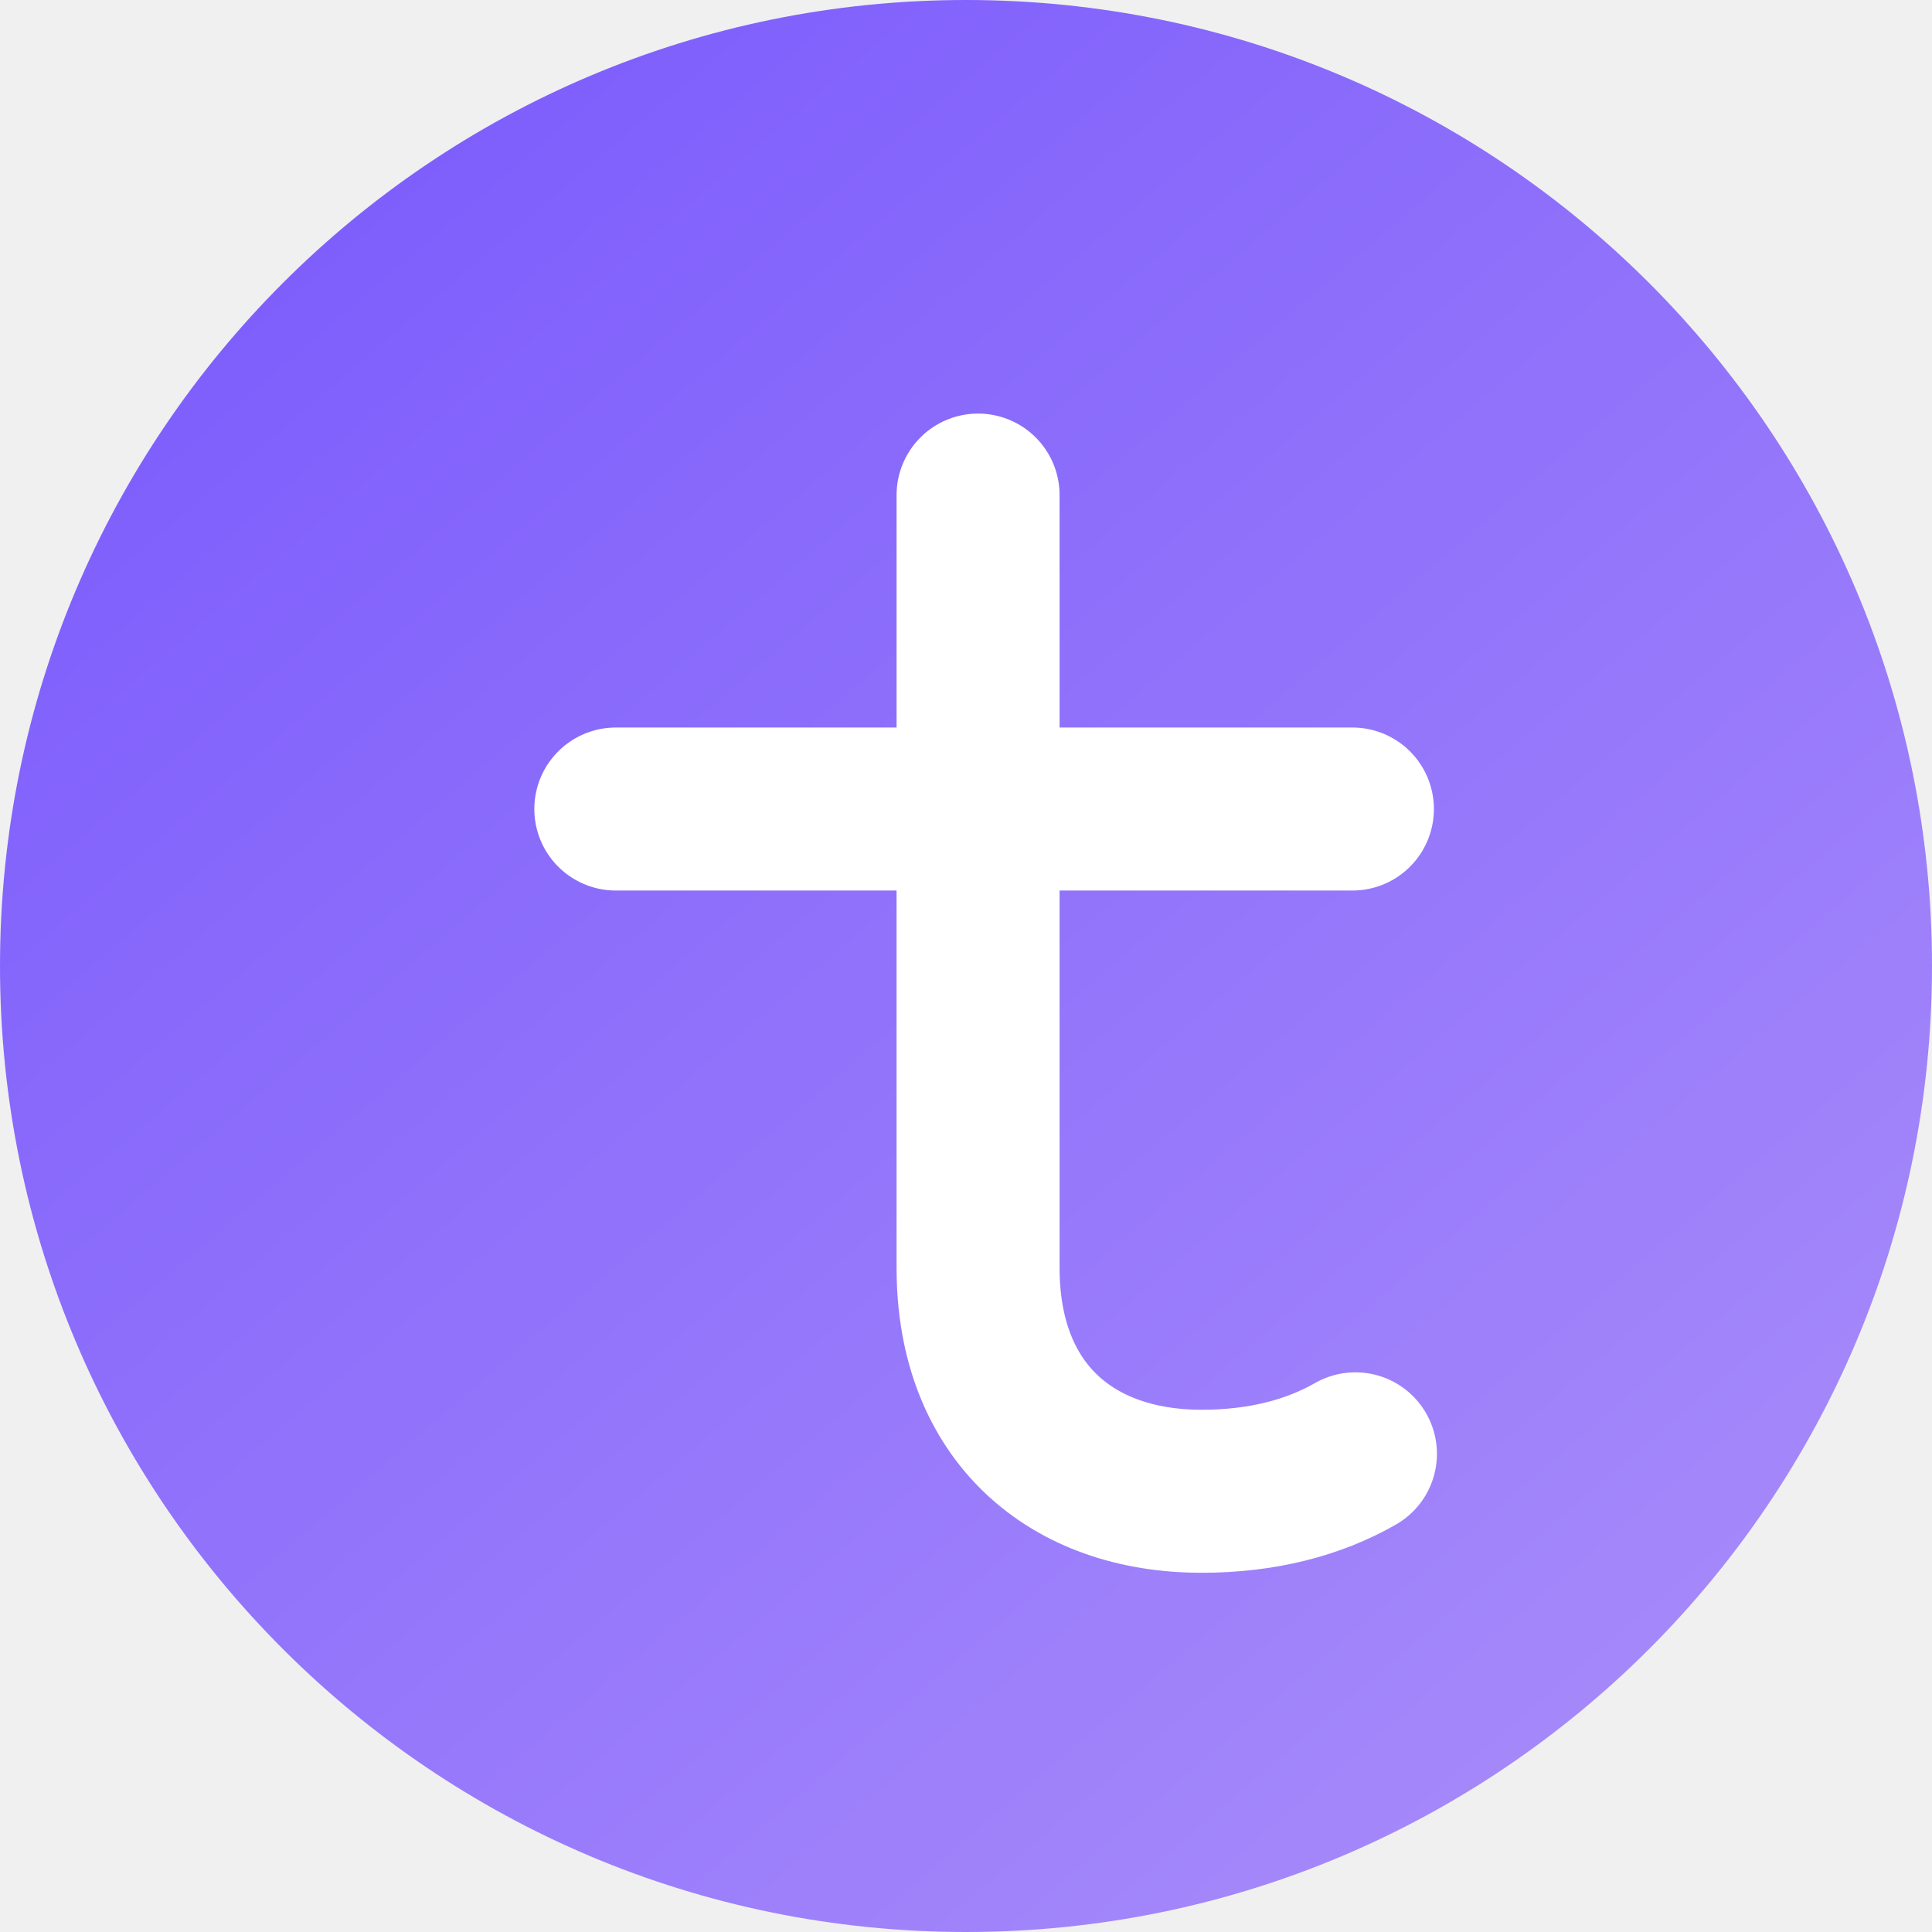
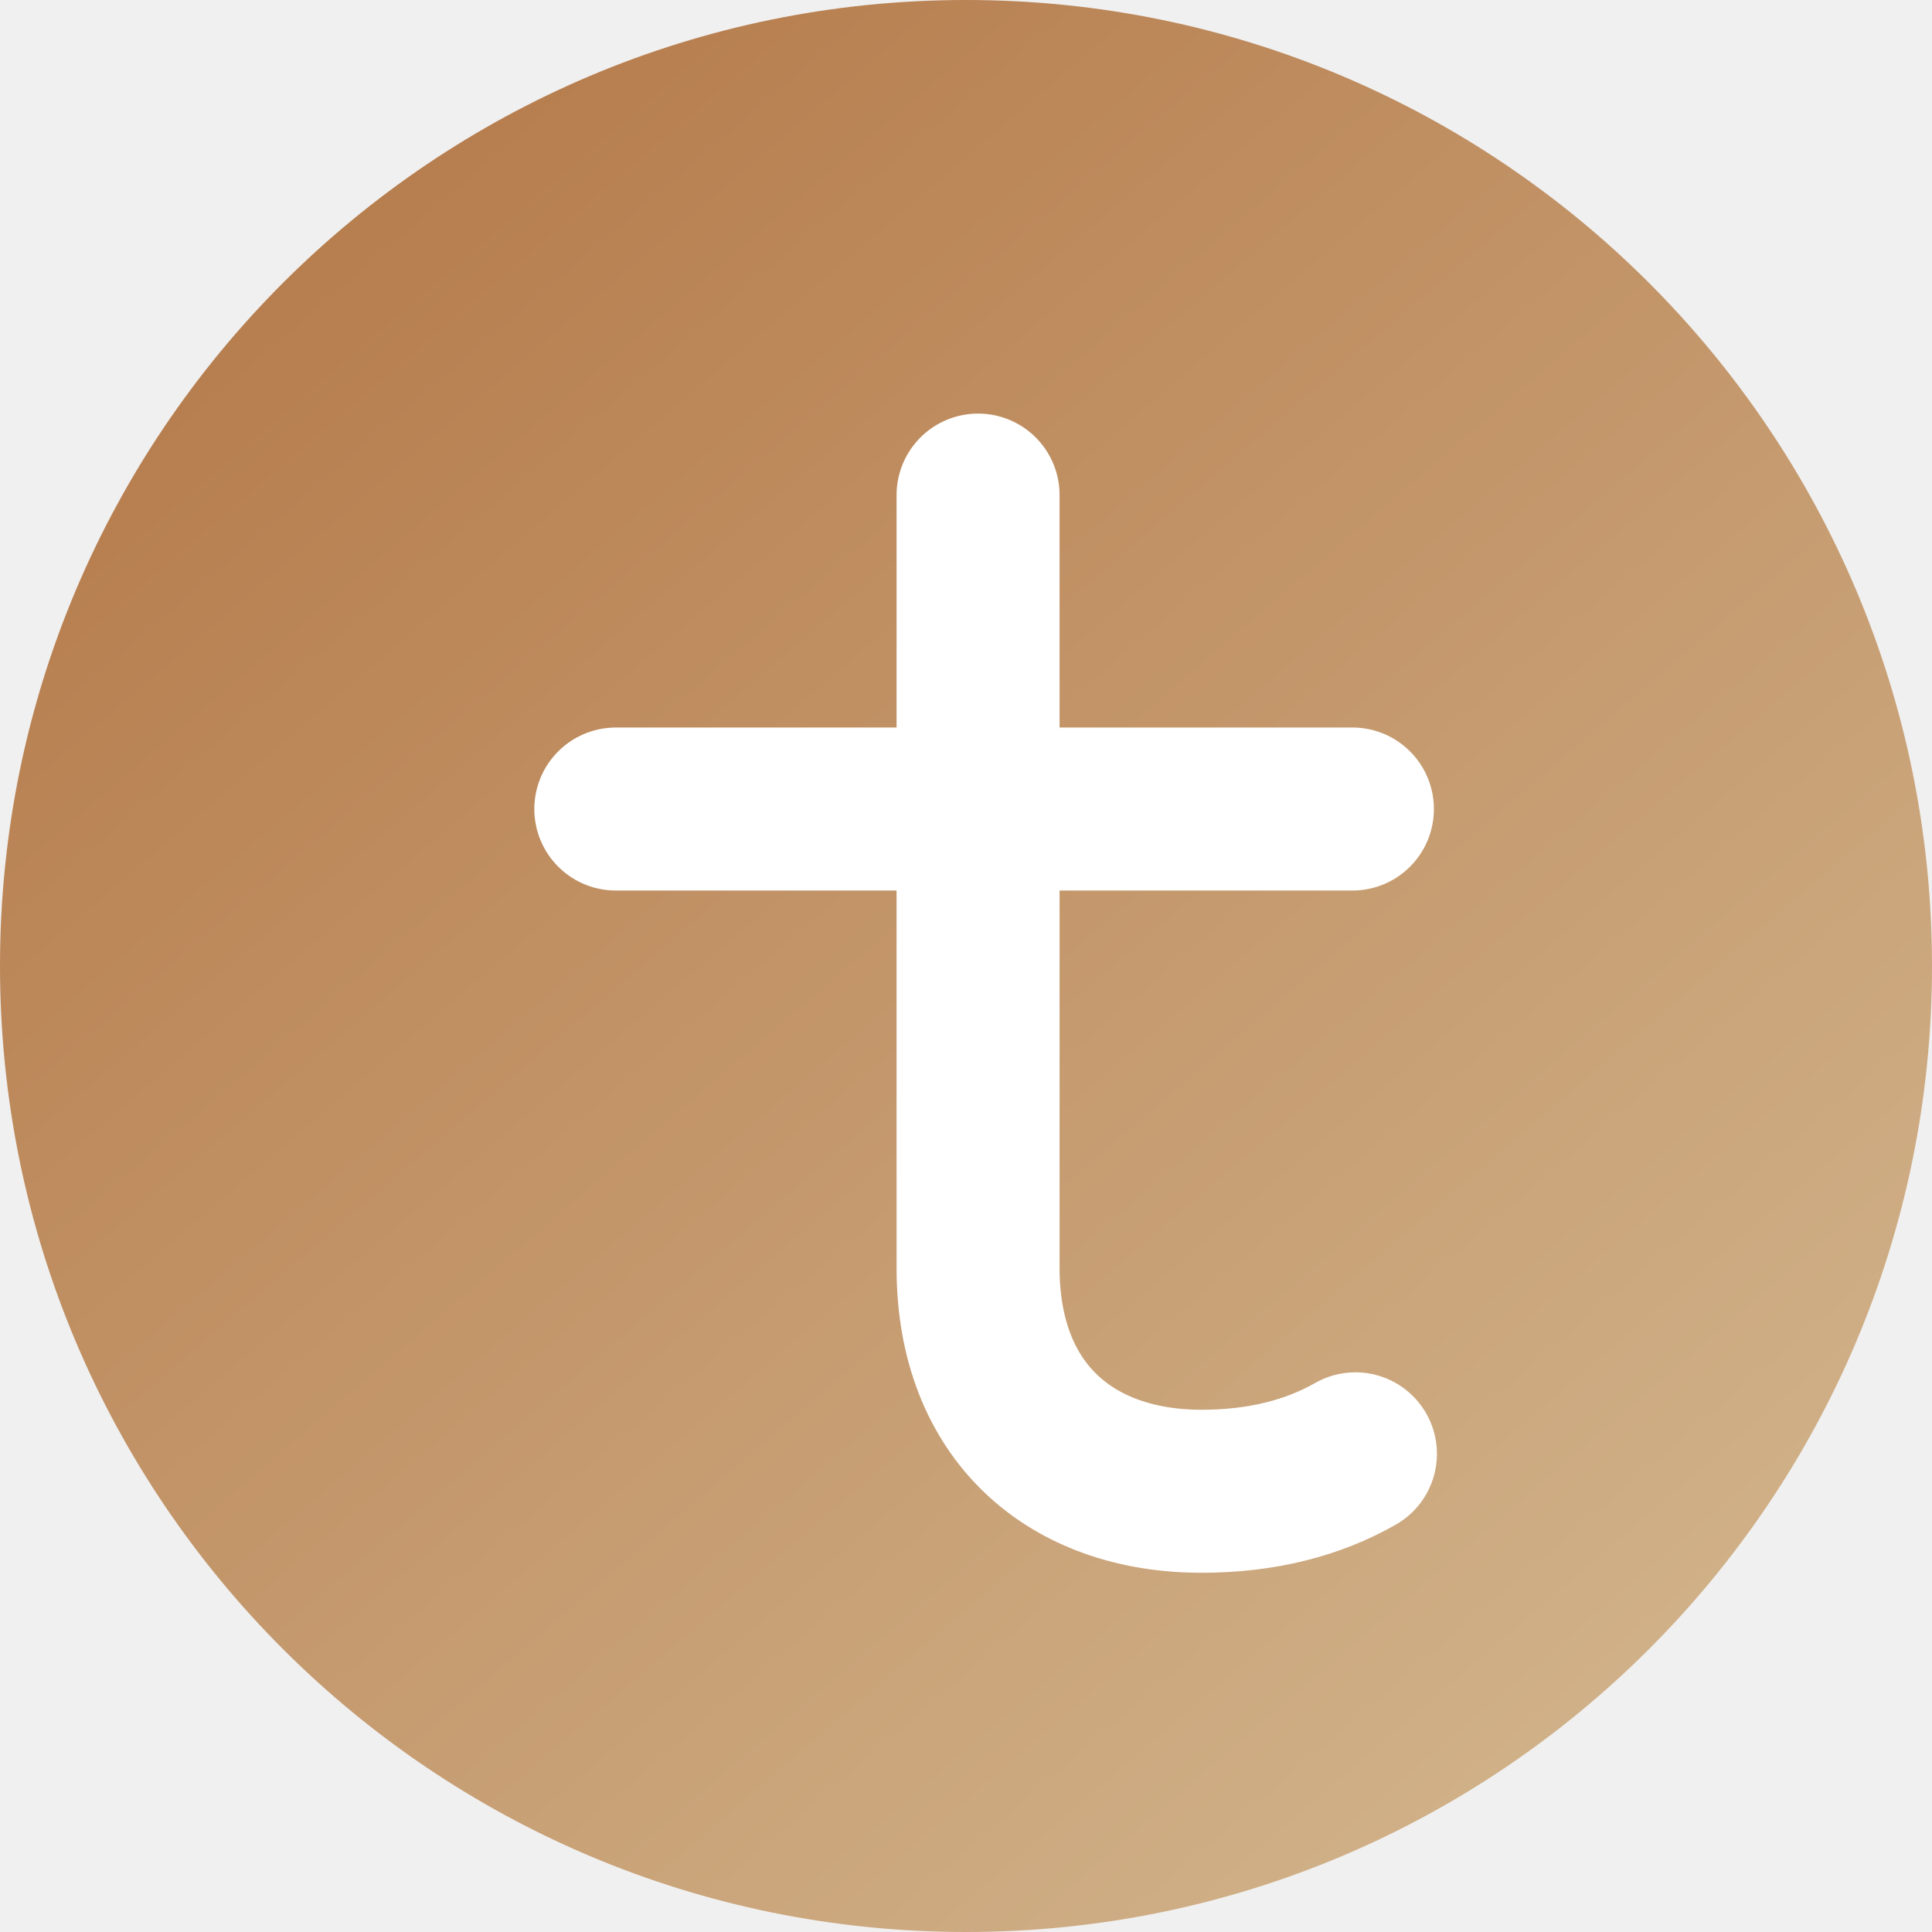
<svg xmlns="http://www.w3.org/2000/svg" viewBox="0 0 32 32" role="img" aria-label="talkative">
  <defs>
    <linearGradient id="tg" x1="4" y1="2" x2="28" y2="30" gradientUnits="userSpaceOnUse">
-       <stop stop-color="#7c5cfc" />
-       <stop offset="1" stop-color="#a78bfa" />
+       <stop stop-color="#b57a4a" />
+       <stop offset="1" stop-color="#d2b48c" />
    </linearGradient>
  </defs>
  <circle cx="16" cy="16" r="16" fill="url(#tg)" />
  <path fill="none" stroke="#fff" stroke-width="2.7" stroke-linecap="round" stroke-linejoin="round" d="M16.2 8.2v12.8c0 2.4 1.55 3.7 3.7 3.7 1 0 1.85-.22 2.55-.62" />
  <path fill="none" stroke="#fff" stroke-width="2.7" stroke-linecap="round" d="M10.2 13.4h12.2" />
</svg>
